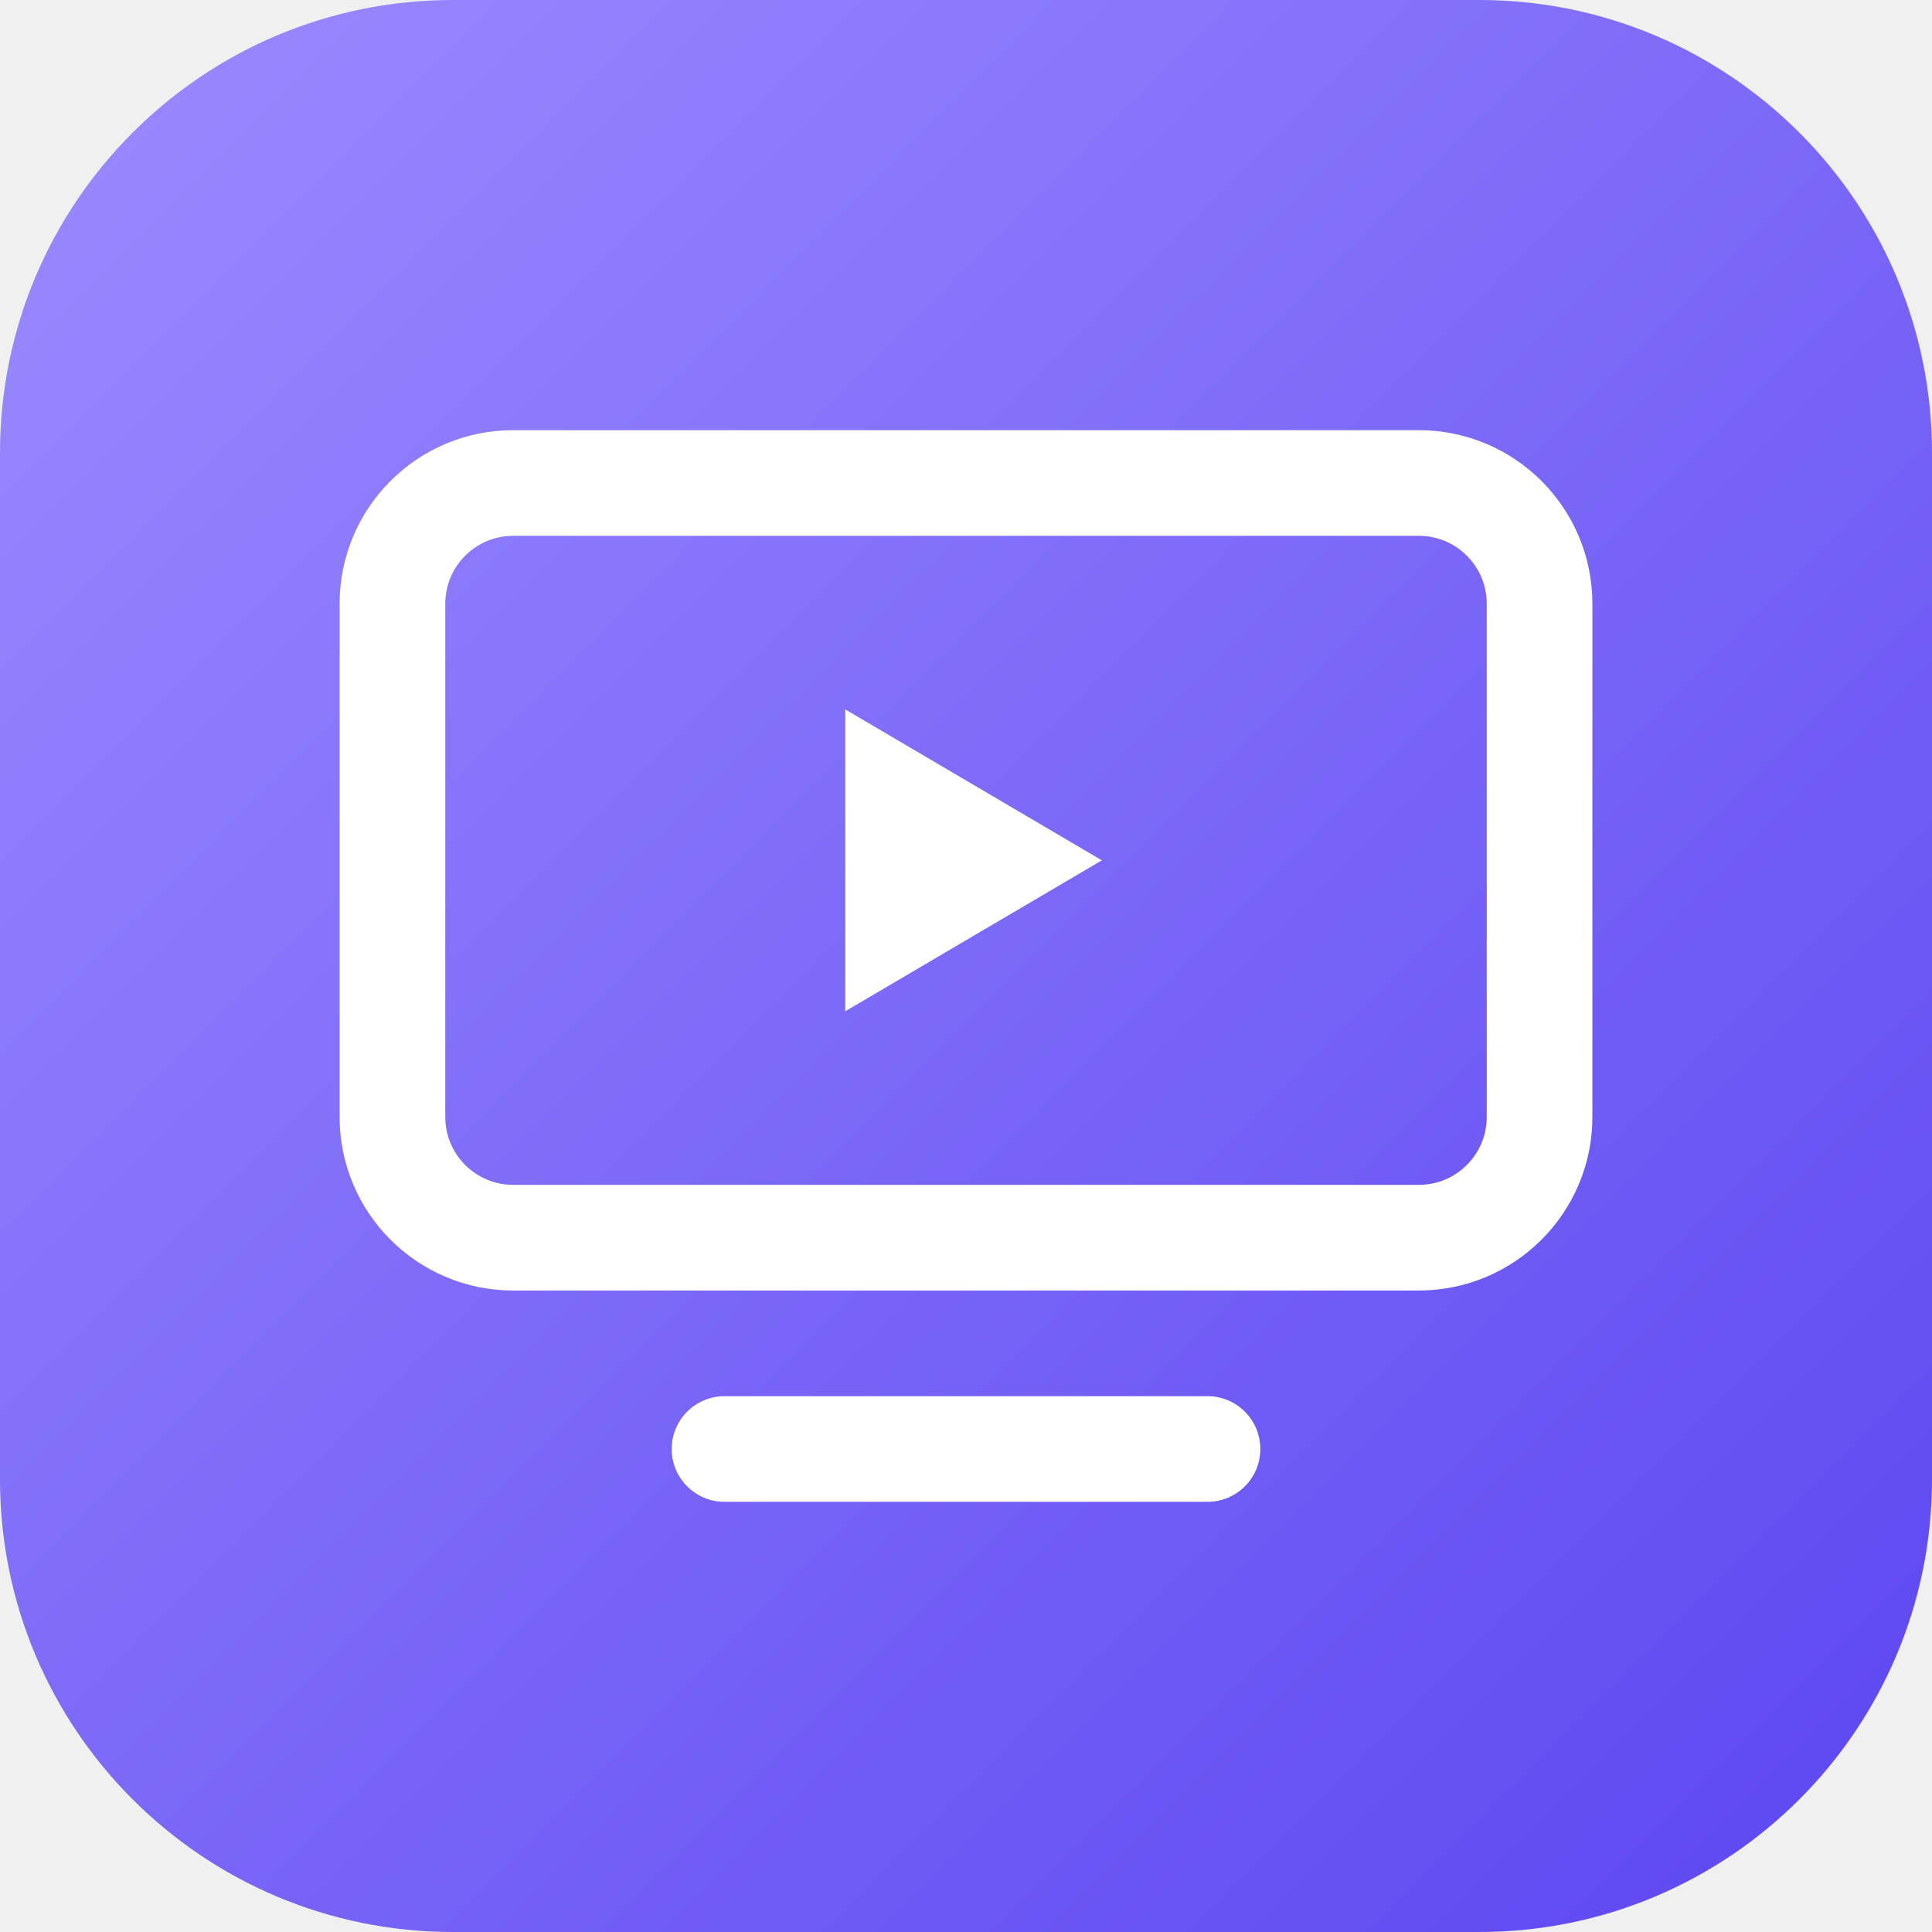
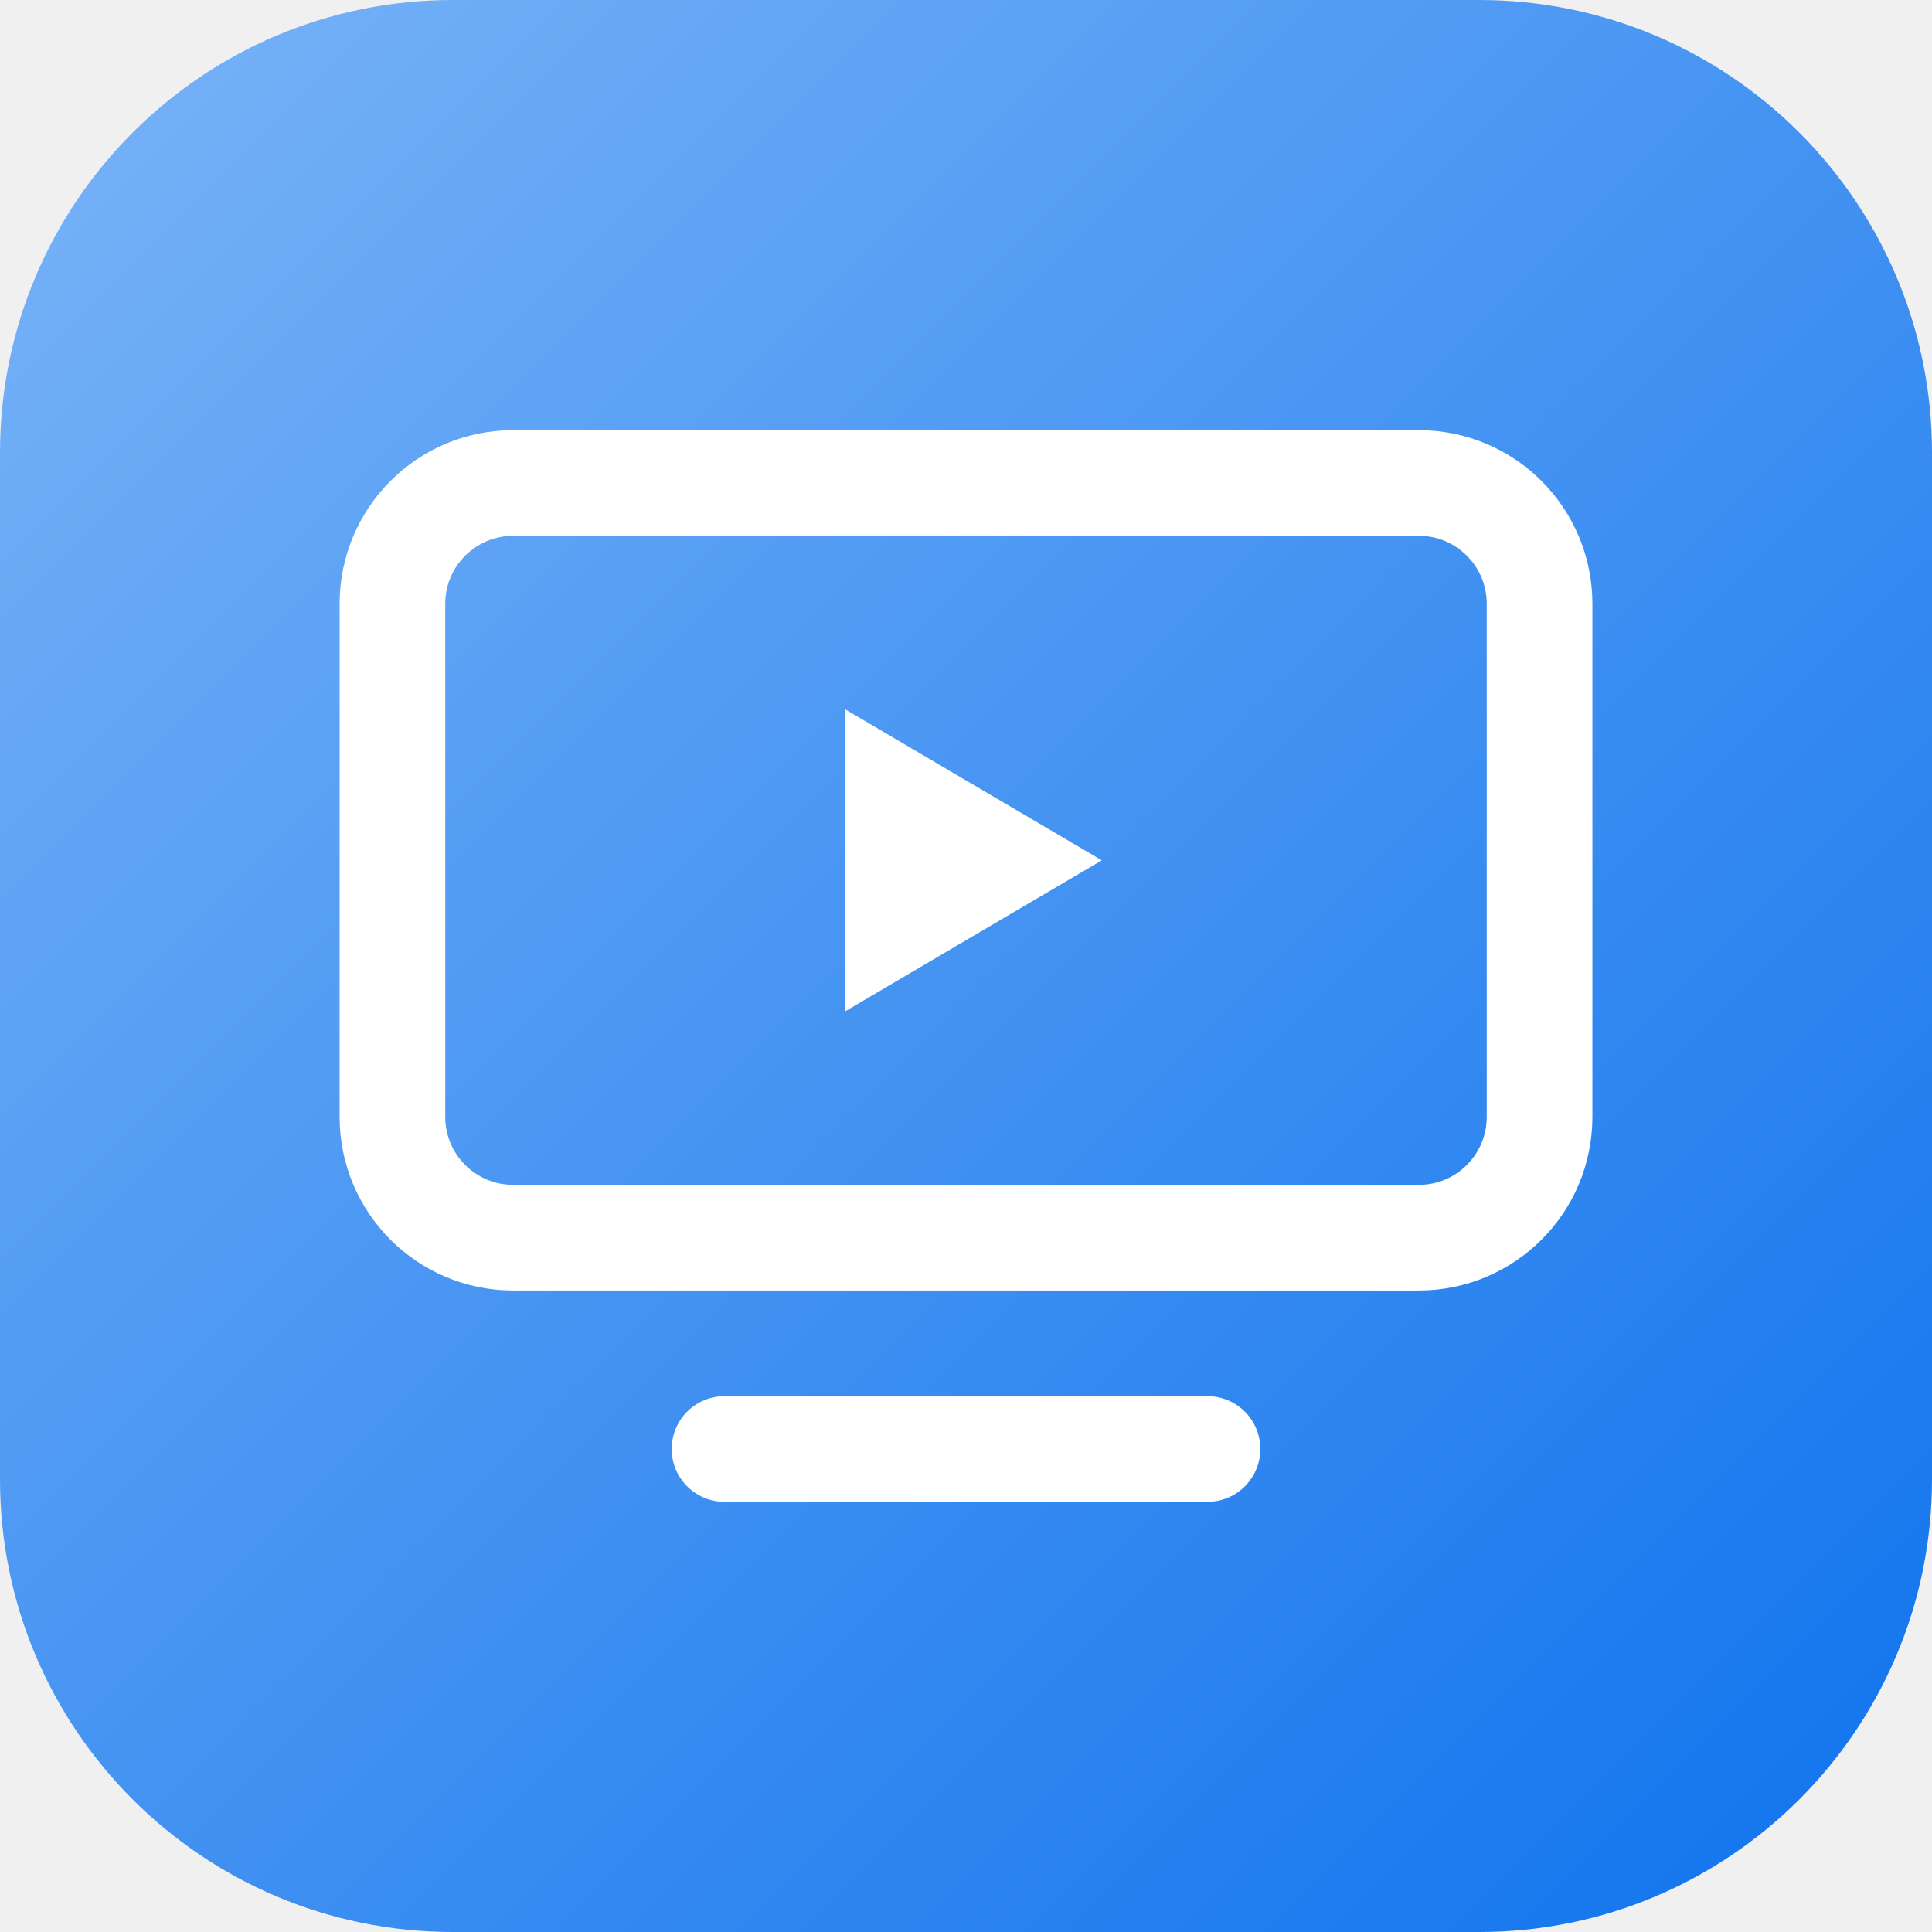
<svg xmlns="http://www.w3.org/2000/svg" viewBox="0 0 64 64">
  <defs>
    <linearGradient id="g" x1="0" y1="0" x2="1" y2="1">
-       <stop offset="0" stop-color="#9b8cff" />
-       <stop offset="1" stop-color="#5b45f0" />
+       <stop offset="0" stop-color="#7ab4f7" />
+       <stop offset="1" stop-color="#0e72ed" />
    </linearGradient>
  </defs>
  <rect width="64" height="64" rx="15" fill="url(#g)" />
  <rect x="13" y="16" width="38" height="25" rx="4" fill="none" stroke="#fff" stroke-width="3.5" />
  <path d="M28 23.5v10l8.5-5z" fill="#fff" />
  <path d="M24 48h16" stroke="#fff" stroke-width="3.5" stroke-linecap="round" />
</svg>
